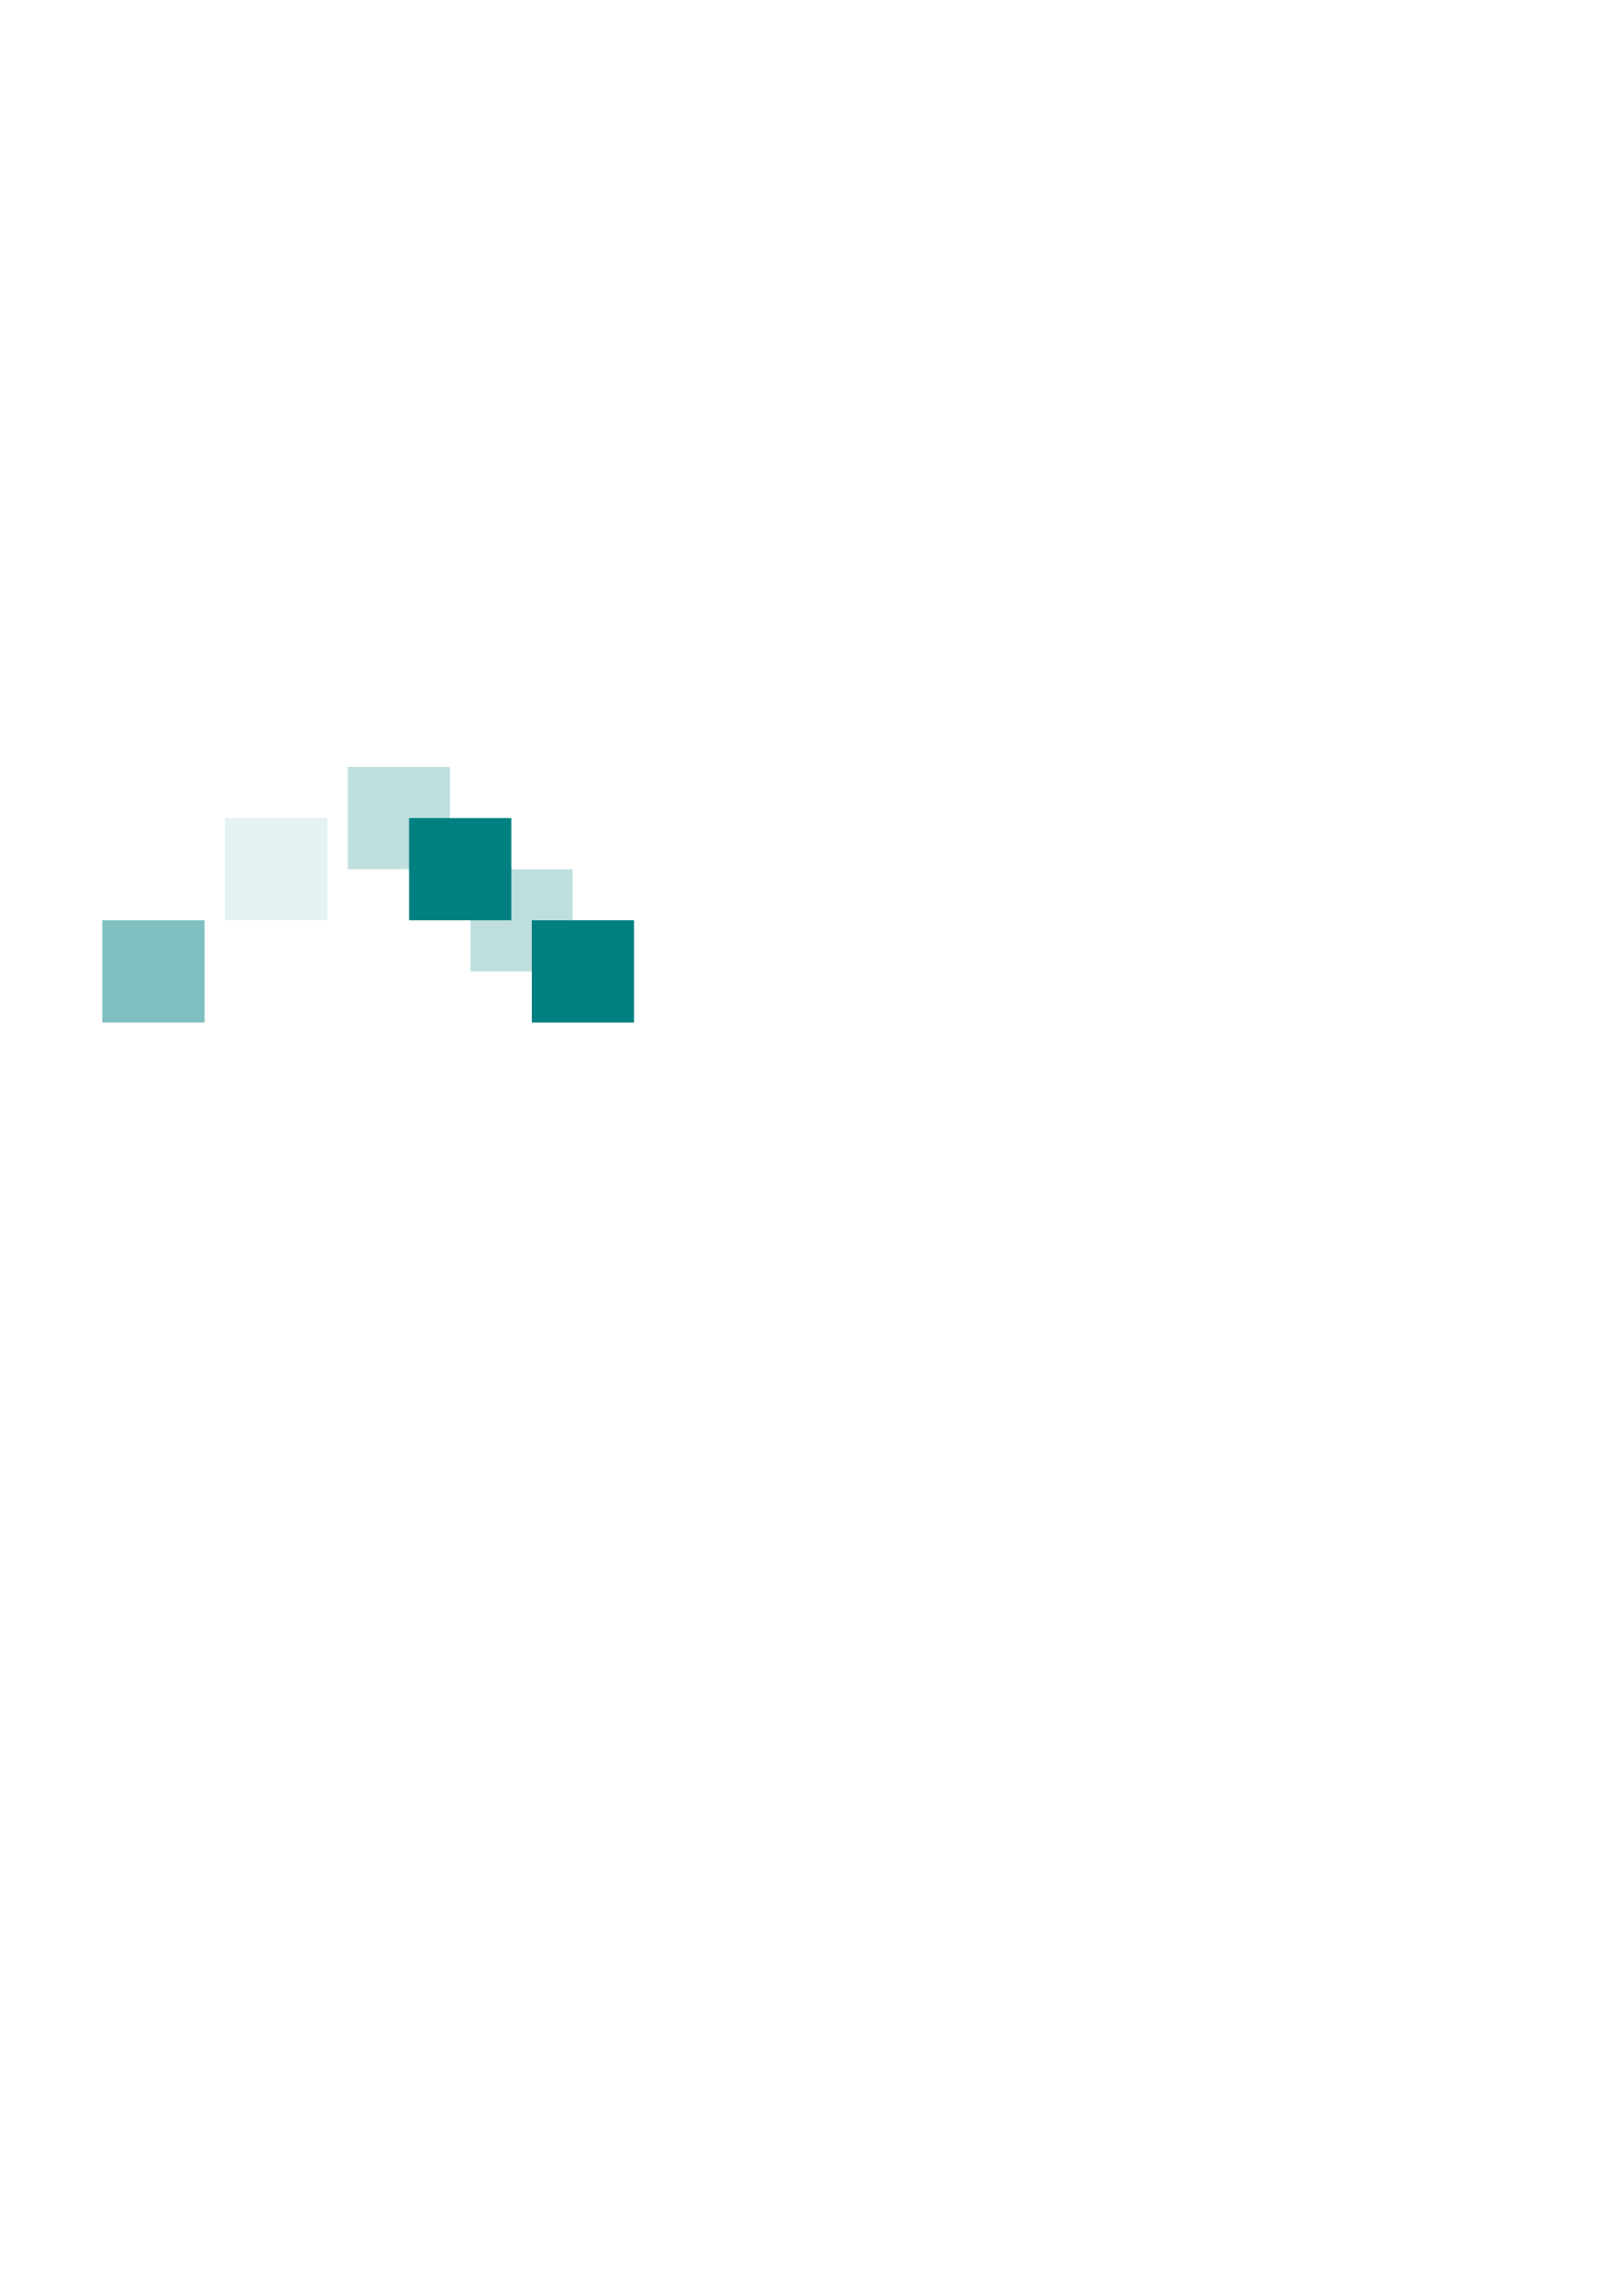
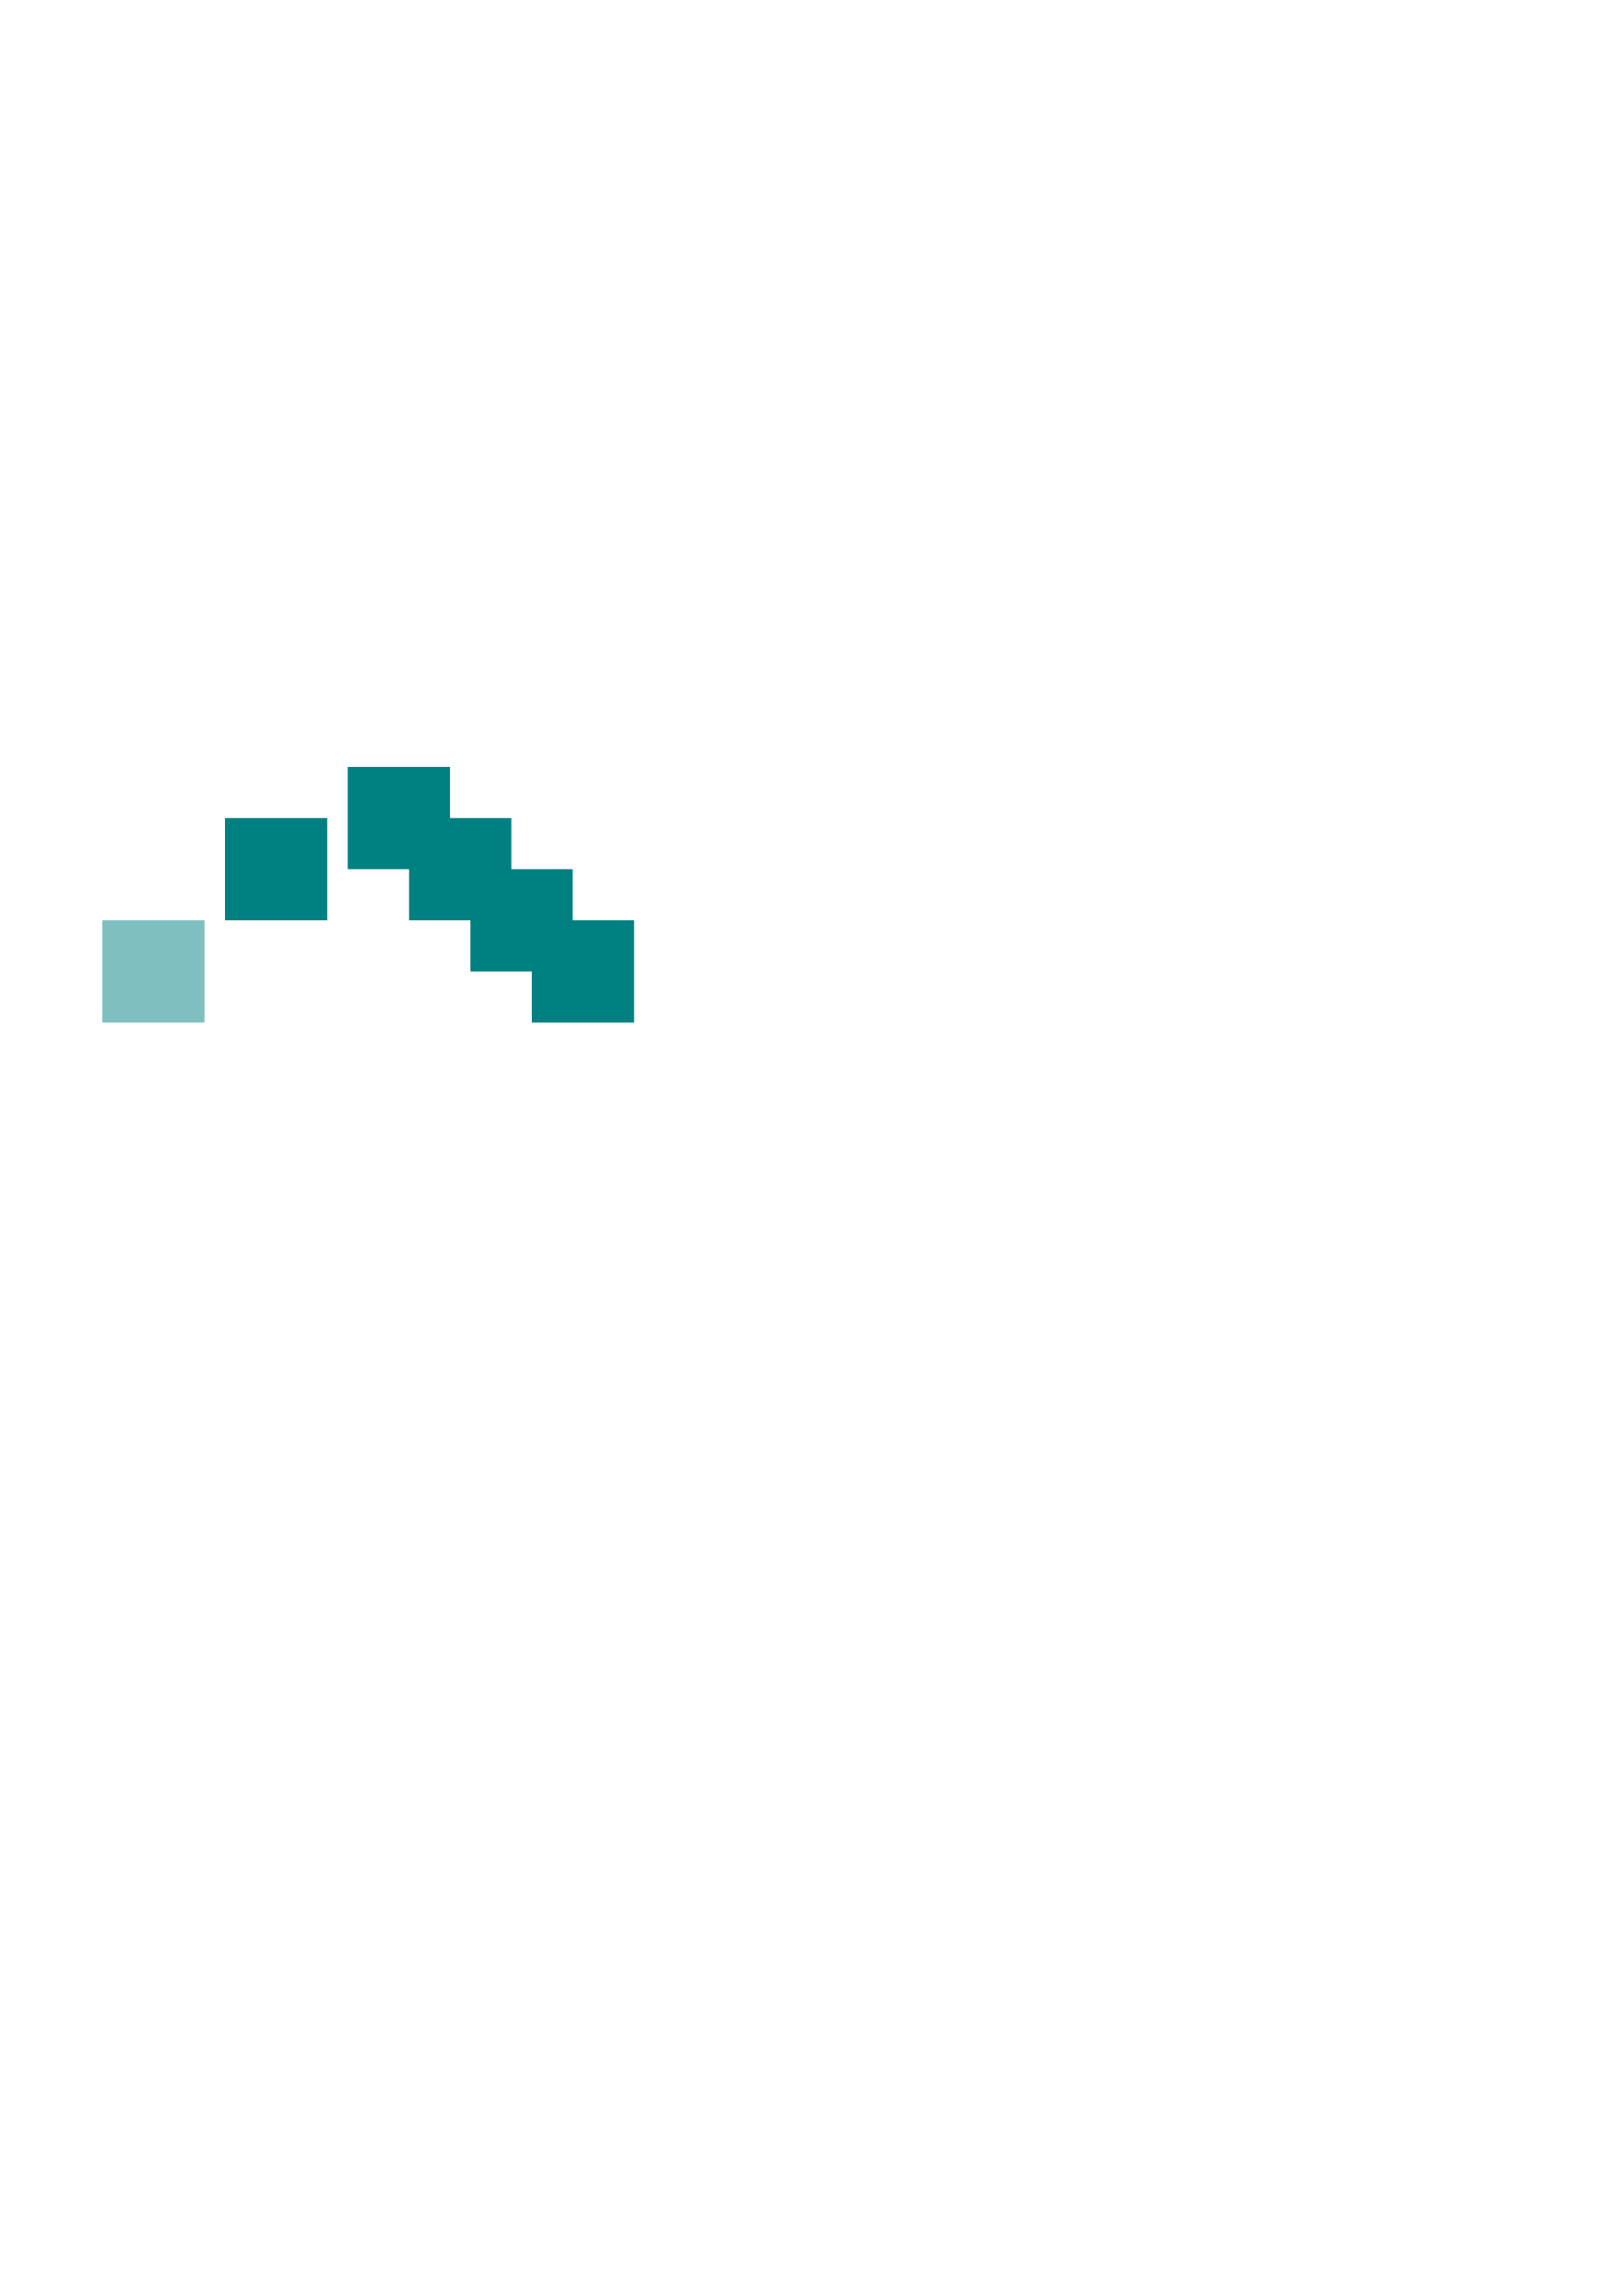
<svg xmlns="http://www.w3.org/2000/svg" width="595pt" height="842pt" version="1.1">
  <rect x="50" y="450" width="50" height="50" fill="teal" fill-opacity="50%" />
  <rect x="80" y="425" width="50" height="50" fill="teal" fill-opacity="0%" />
-   <rect x="110" y="400" width="50" height="50" fill="teal" fill-opacity="10.5%" />
+   <rect x="110" y="400" width="50" height="50" fill="teal" fill-opacity="10,5%" />
  <rect x="140" y="375" width="50" height="50" fill="teal" fill-opacity="-10%" />
-   <rect x="170" y="375" width="50" height="50" fill="teal" fill-opacity=".25" />
+   <rect x="170" y="375" width="50" height="50" fill="teal" fill-opacity=",25" />
  <rect x="200" y="400" width="50" height="50" fill="teal" fill-opacity="5" />
-   <rect x="230" y="425" width="50" height="50" fill="teal" fill-opacity="0.25" />
+   <rect x="230" y="425" width="50" height="50" fill="teal" fill-opacity="0,25" />
  <rect x="260" y="450" width="50" height="50" fill="teal" fill-opacity="109%" />
</svg>
